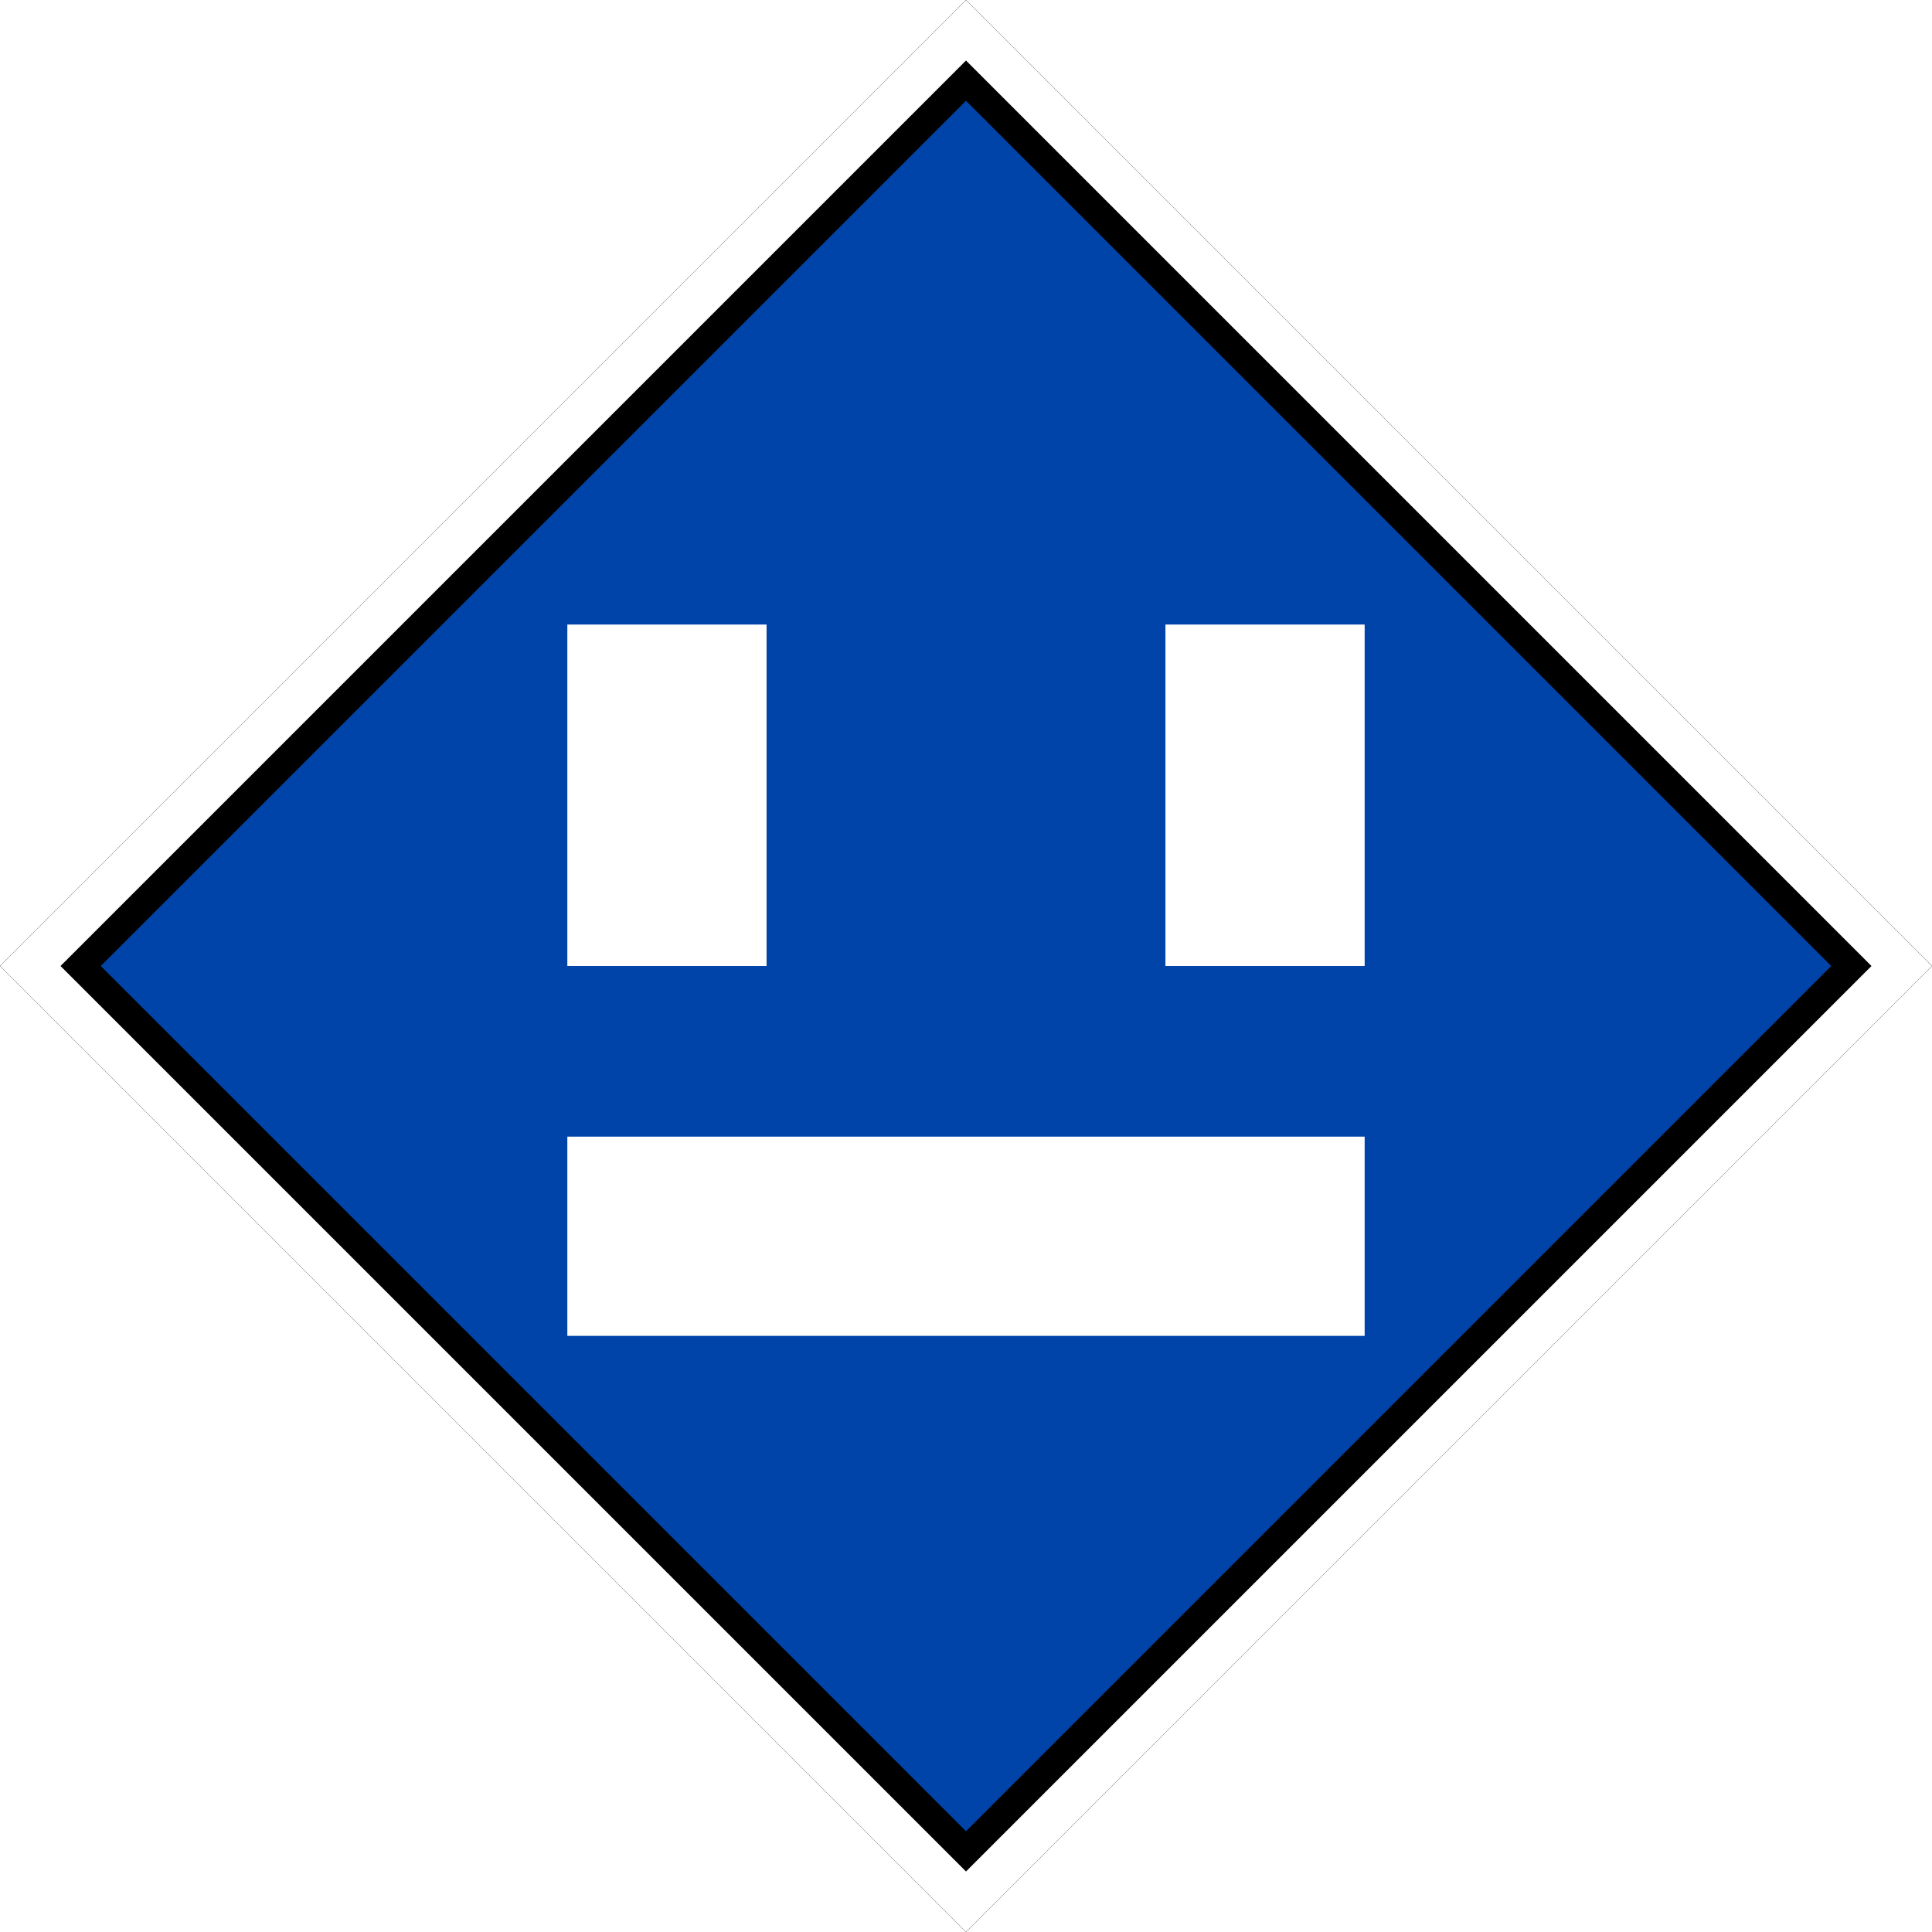
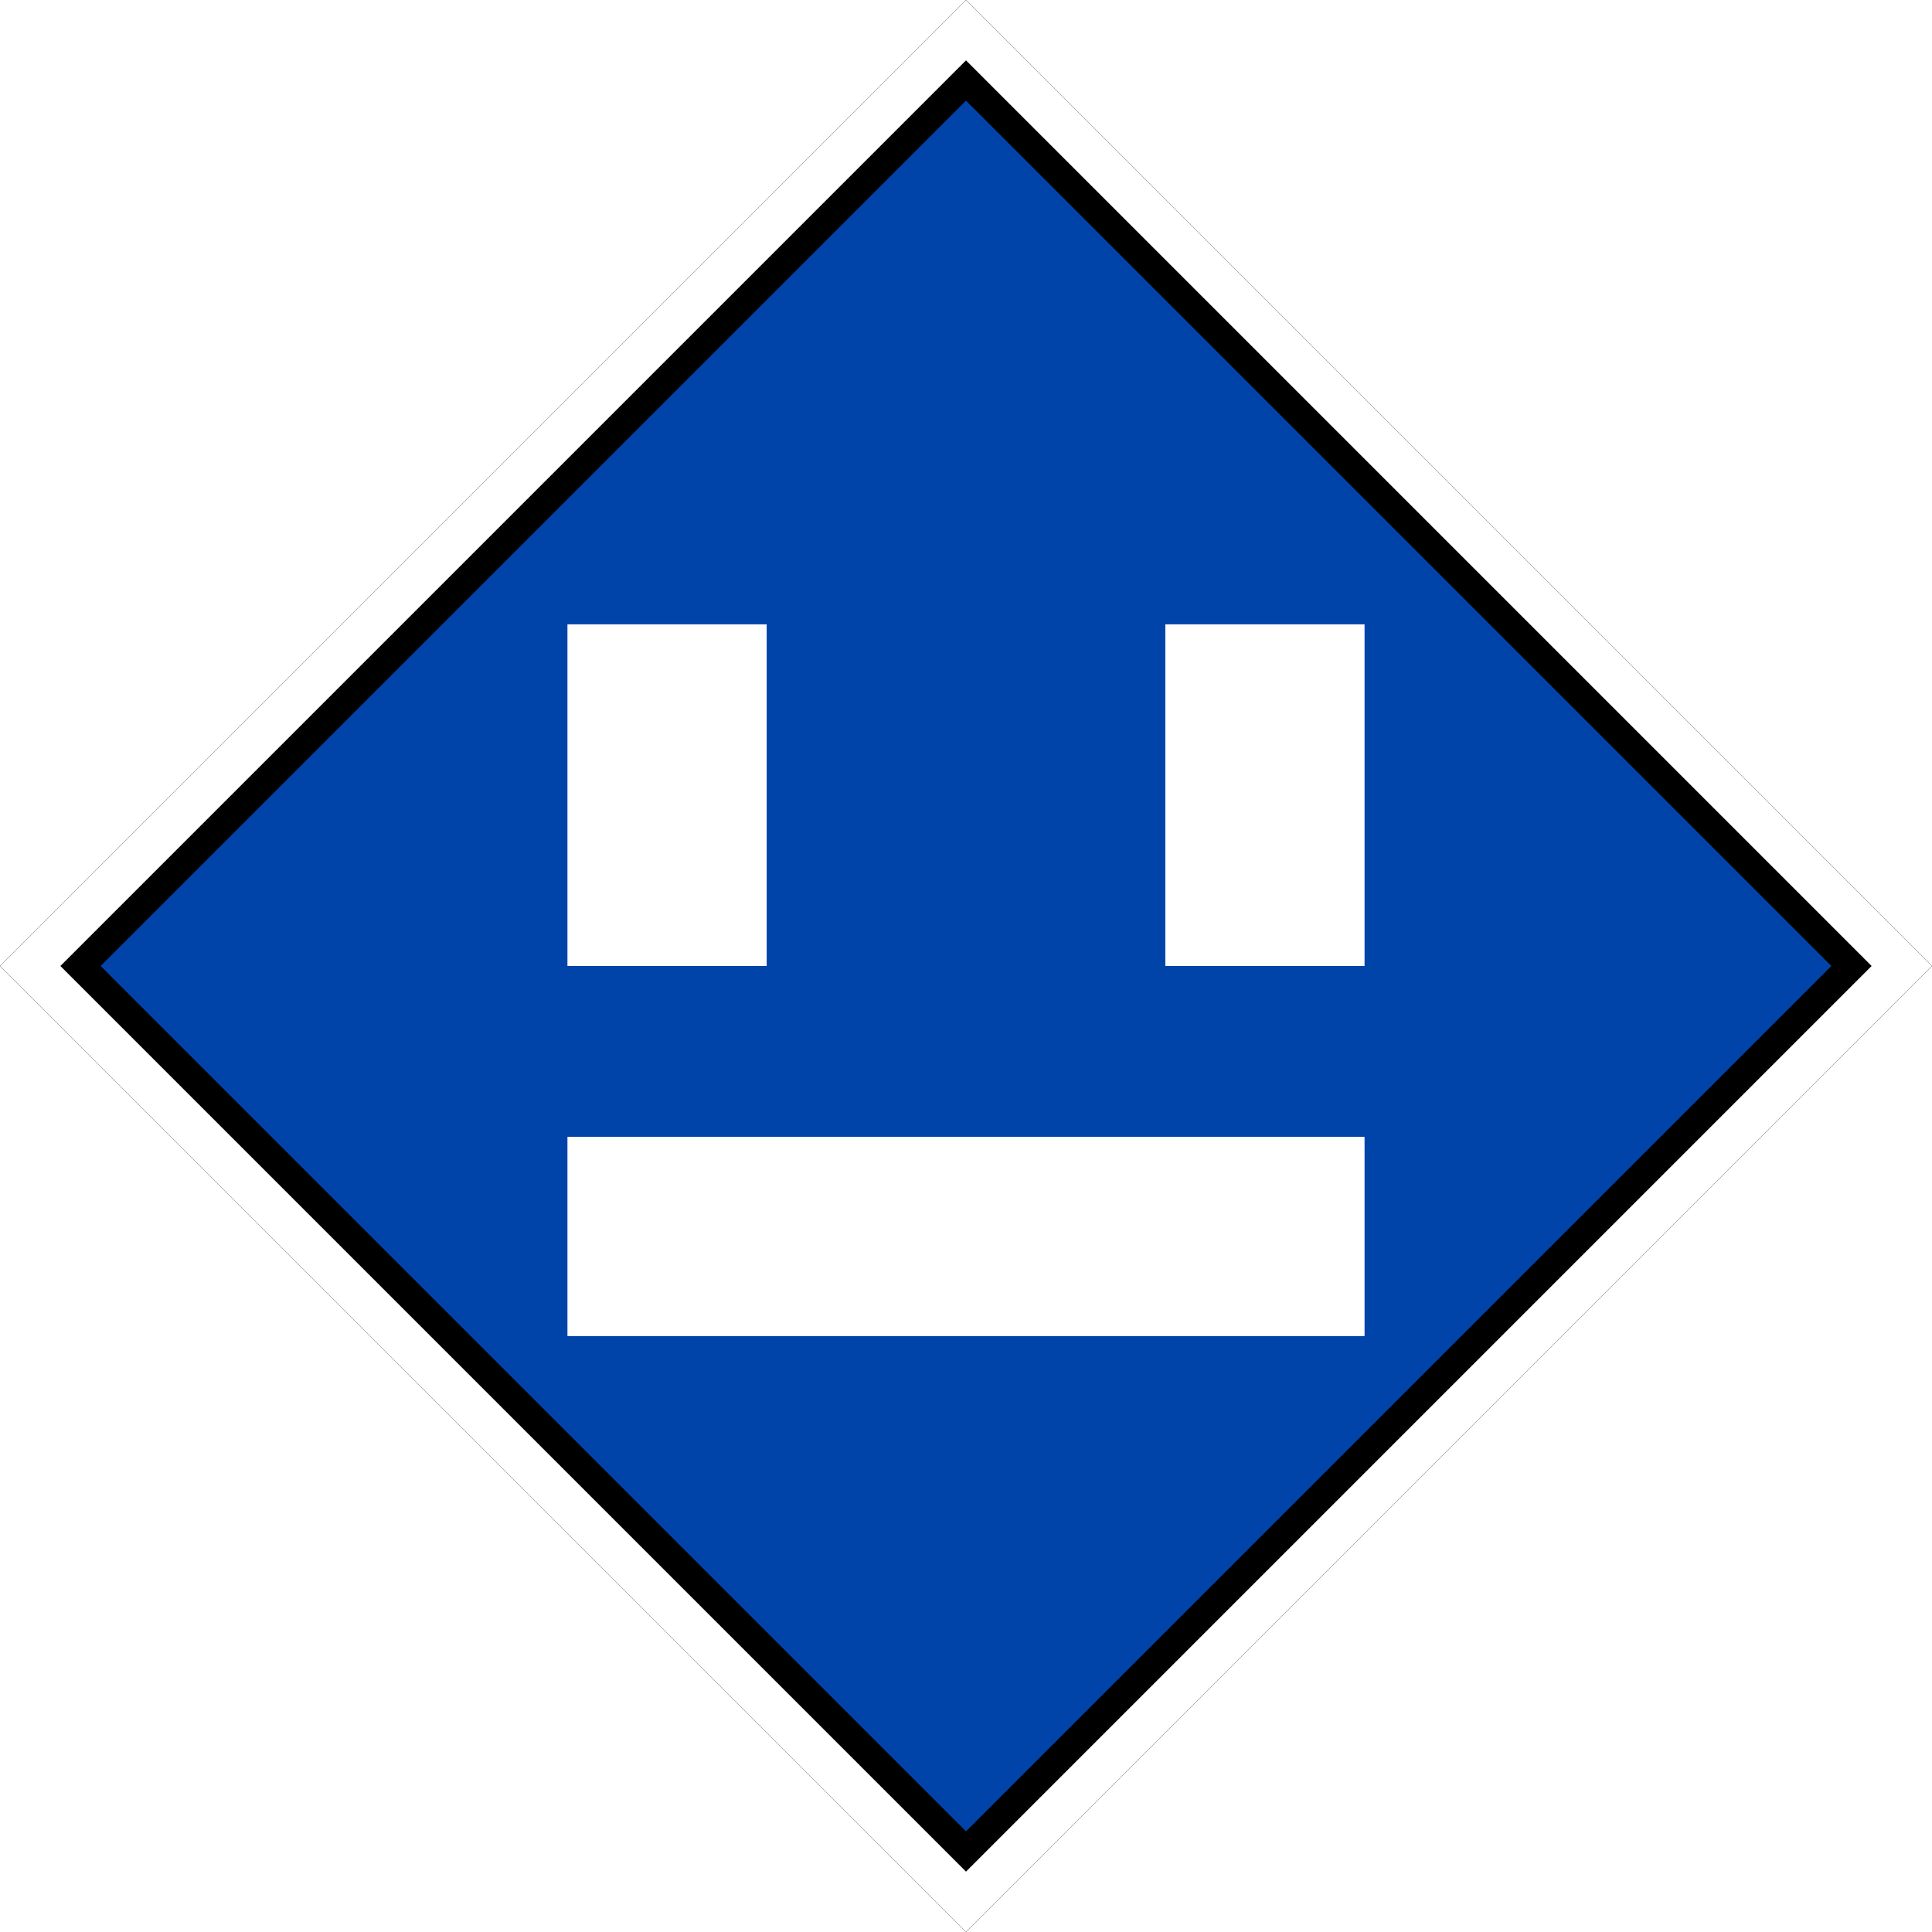
- <svg xmlns="http://www.w3.org/2000/svg" width="16" height="16" viewBox="0 0 16 16">
-   <path fill-rule="nonzero" fill="rgb(100%, 100%, 100%)" fill-opacity="1" stroke-width="0.265" stroke-linecap="butt" stroke-linejoin="miter" stroke="rgb(0%, 0%, 0%)" stroke-opacity="1" stroke-miterlimit="4" d="M 2565.628 1282.814 L 1282.814 2565.628 L 0 1282.814 L 1282.814 0 Z M 2565.628 1282.814 " transform="matrix(0.00623629, 0, 0, 0.00623629, 0, 0)" />
-   <path fill-rule="nonzero" fill="rgb(0%, 26.667%, 66.667%)" fill-opacity="1" stroke-width="10" stroke-linecap="butt" stroke-linejoin="miter" stroke="rgb(0%, 0%, 0%)" stroke-opacity="1" stroke-miterlimit="4" d="M 20.039 -459.961 L 459.961 -459.961 L 459.961 -20.039 L 20.039 -20.039 Z M 20.039 -459.961 " transform="matrix(-0.0166667, 0.0166667, -0.0166667, -0.0166667, 8, 0.000000000423378)" />
-   <path fill="none" stroke-width="70" stroke-linecap="square" stroke-linejoin="miter" stroke="rgb(100%, 100%, 100%)" stroke-opacity="1" stroke-miterlimit="5" d="M 234.34 434.373 C 444.483 434.373 444.483 434.373 444.483 434.373 " transform="matrix(0.0235702, 0, 0, 0.0235702, 0, 0)" />
-   <path fill="none" stroke-width="70" stroke-linecap="butt" stroke-linejoin="miter" stroke="rgb(100%, 100%, 100%)" stroke-opacity="1" stroke-miterlimit="5" d="M 234.34 339.411 C 234.34 219.424 234.34 219.424 234.34 219.424 " transform="matrix(0.0235702, 0, 0, 0.0235702, 0, 0)" />
-   <path fill="none" stroke-width="70" stroke-linecap="butt" stroke-linejoin="miter" stroke="rgb(100%, 100%, 100%)" stroke-opacity="1" stroke-miterlimit="5" d="M 444.483 339.411 C 444.483 219.424 444.483 219.424 444.483 219.424 " transform="matrix(0.0235702, 0, 0, 0.0235702, 0, 0)" />
+ <svg xmlns="http://www.w3.org/2000/svg" width="18" height="18" viewBox="0 0 18 18">
+   <path fill-rule="nonzero" fill="rgb(100%, 100%, 100%)" fill-opacity="1" stroke-width="0.265" stroke-linecap="butt" stroke-linejoin="miter" stroke="rgb(0%, 0%, 0%)" stroke-opacity="1" stroke-miterlimit="4" d="M 2565.628 1282.814 L 1282.814 2565.628 L 0 1282.814 L 1282.814 0 Z M 2565.628 1282.814 " transform="matrix(0.00701583, 0, 0, 0.00701583, 0, 0)" />
+   <path fill-rule="nonzero" fill="rgb(0%, 26.667%, 66.667%)" fill-opacity="1" stroke-width="10" stroke-linecap="butt" stroke-linejoin="miter" stroke="rgb(0%, 0%, 0%)" stroke-opacity="1" stroke-miterlimit="4" d="M 20 -459.999 L 459.999 -459.999 L 459.999 -20 L 20 -20 Z M 20 -459.999 " transform="matrix(-0.01875, 0.01875, -0.01875, -0.01875, 9, 0.0000000004763)" />
+   <path fill="none" stroke-width="70" stroke-linecap="square" stroke-linejoin="miter" stroke="rgb(100%, 100%, 100%)" stroke-opacity="1" stroke-miterlimit="5" d="M 234.377 434.429 C 444.447 434.429 444.447 434.429 444.447 434.429 " transform="matrix(0.0265165, 0, 0, 0.0265165, 0, 0)" />
+   <path fill="none" stroke-width="70" stroke-linecap="butt" stroke-linejoin="miter" stroke="rgb(100%, 100%, 100%)" stroke-opacity="1" stroke-miterlimit="5" d="M 234.377 339.412 C 234.377 219.351 234.377 219.351 234.377 219.351 " transform="matrix(0.0265165, 0, 0, 0.0265165, 0, 0)" />
+   <path fill="none" stroke-width="70" stroke-linecap="butt" stroke-linejoin="miter" stroke="rgb(100%, 100%, 100%)" stroke-opacity="1" stroke-miterlimit="5" d="M 444.447 339.412 C 444.447 219.351 444.447 219.351 444.447 219.351 " transform="matrix(0.0265165, 0, 0, 0.0265165, 0, 0)" />
</svg>
